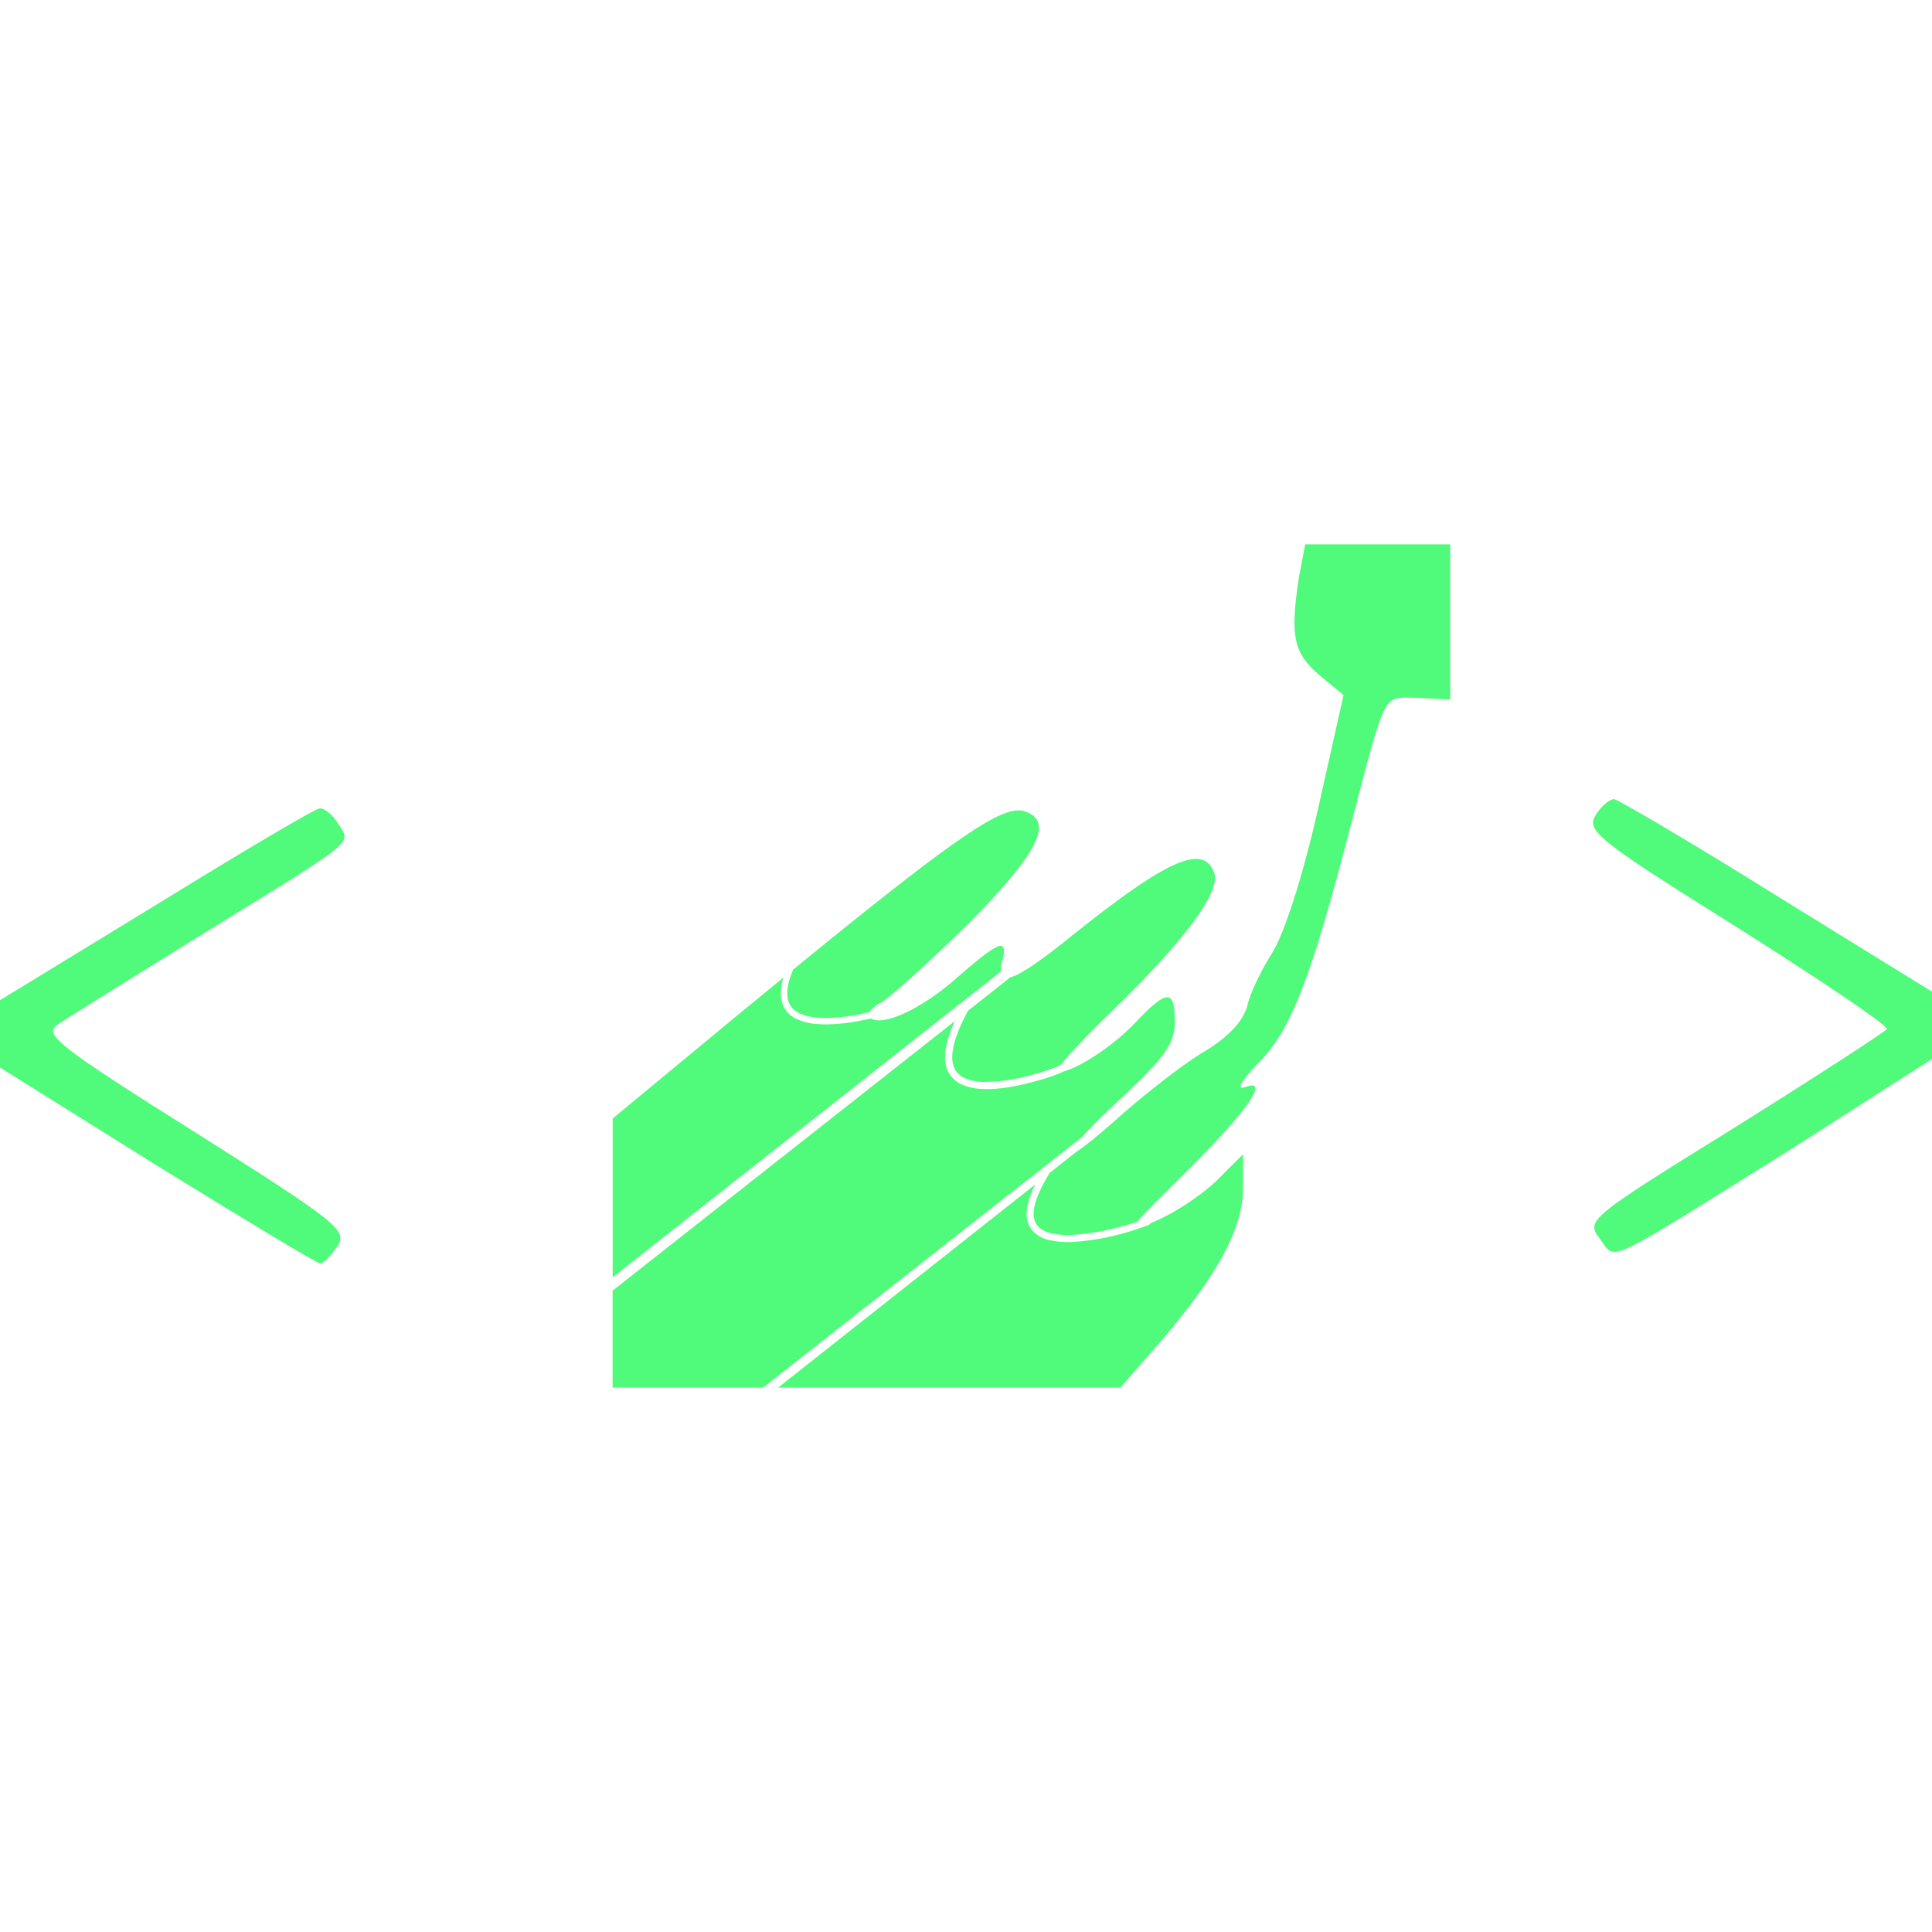
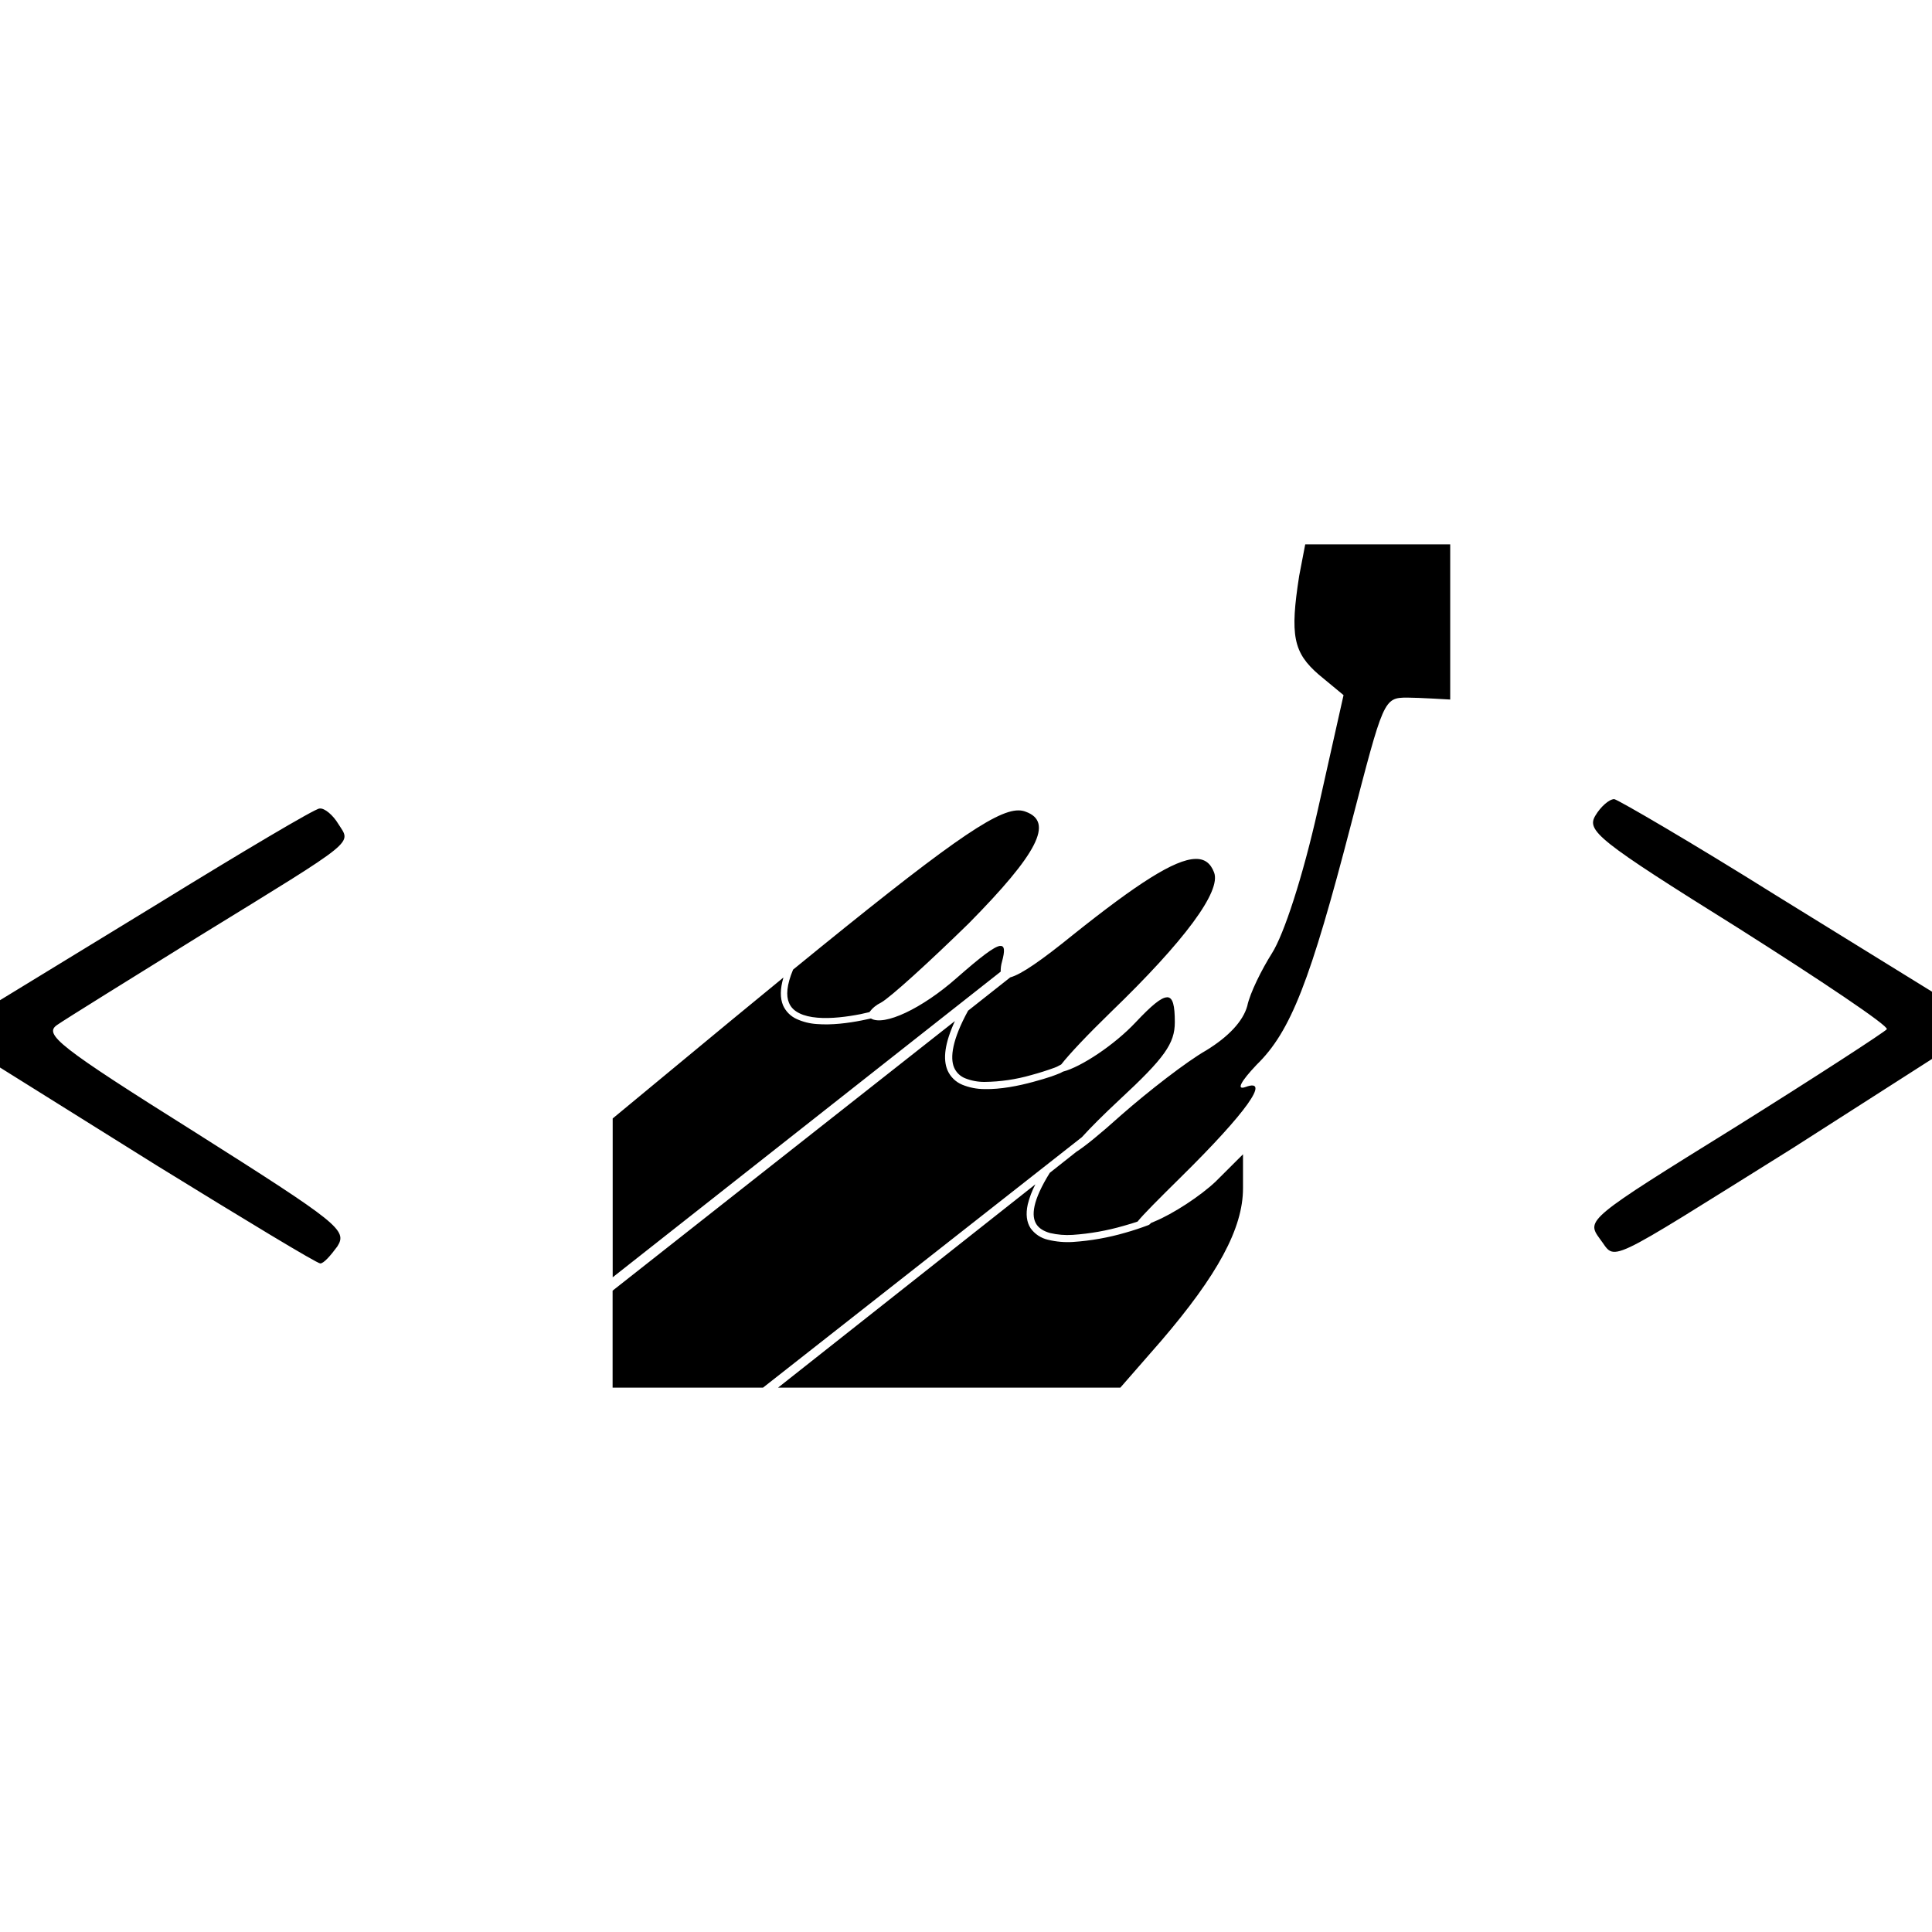
- <svg xmlns="http://www.w3.org/2000/svg" fill="#50fa7b" width="800px" height="800px" viewBox="0 0 24 24" role="img">
+ <svg xmlns="http://www.w3.org/2000/svg" fill="#000" width="800px" height="800px" viewBox="0 0 24 24" role="img">
  <path d="M16.214 6.762l-.075.391c-.116.741-.074.953.244 1.228l.307.254-.318 1.418c-.19.846-.423 1.555-.571 1.788-.127.201-.275.497-.307.656-.053.19-.233.381-.508.55-.243.138-.72.508-1.058.805-.27.243-.456.392-.557.456l-.33.261c-.106.17-.166.307-.189.411-.023.107-.01.178.024.23.033.05.09.085.168.107a.954.954 0 00.282.023 3 3 0 00.632-.112c.07-.019.125-.037.173-.053.074-.091.245-.263.548-.562.804-.793 1.111-1.227.794-1.11-.117.042-.064-.064.137-.276.424-.413.667-1.037 1.175-2.994.402-1.545.402-1.567.698-1.567.139 0 .532.024.532.024V6.762h-.902zm3.839 3.165c-.064 0-.17.096-.233.202-.116.19.021.306 1.767 1.396 1.037.657 1.873 1.217 1.852 1.26-.021.031-.868.582-1.883 1.217-1.842 1.142-1.852 1.153-1.683 1.386.212.275 0 .37 2.391-1.122L24 13.155v-.836l-1.937-1.196c-1.047-.656-1.957-1.185-2.01-1.196zm-16.085.117c-.053 0-.963.54-2.01 1.185L0 12.425v.836l1.947 1.217c1.08.666 1.99 1.217 2.032 1.217.042 0 .127-.096.212-.212.127-.201.02-.286-1.768-1.418C.72 12.996.54 12.848.71 12.732c.106-.074.91-.572 1.778-1.111 1.979-1.217 1.873-1.133 1.714-1.387-.063-.105-.17-.2-.233-.19zm8.684.023c-.292-.002-.92.443-2.8 1.978-.081.193-.088.326-.051.412.024.059.068.1.129.13.06.03.138.048.224.055.171.015.373-.012.536-.044l.11-.025a.386.386 0 01.144-.118c.116-.064.603-.508 1.09-.984.857-.868 1.058-1.26.709-1.387a.24.24 0 00-.09-.017zm2.196.603c-.257.007-.72.305-1.513.938-.398.323-.65.497-.785.533l-.524.414c-.197.36-.226.583-.174.706a.25.25 0 00.138.134.644.644 0 00.24.045 2.18 2.18 0 00.58-.085 3.466 3.466 0 00.291-.092l.029-.012.053-.028c.1-.129.33-.372.618-.652.91-.878 1.375-1.502 1.28-1.735-.043-.113-.117-.17-.233-.166zm-2.424 1.08c-.074.008-.24.136-.539.398-.432.382-.903.602-1.066.504a3.97 3.97 0 01-.114.024c-.166.033-.373.06-.558.045a.708.708 0 01-.252-.063.337.337 0 01-.168-.17c-.037-.09-.037-.202.005-.345l-.65.534-1.471 1.217V15.867l4.82-3.797a.41.41 0 01.016-.123c.037-.134.035-.202-.023-.196zm2.074.639c-.073 0-.195.103-.39.31-.265.283-.682.557-.903.613l-.034.018a2.191 2.191 0 01-.11.042c-.06.02-.138.044-.228.068-.18.049-.404.094-.604.089a.732.732 0 01-.275-.054.344.344 0 01-.184-.18c-.058-.139-.035-.334.092-.611L7.61 16.033v1.205h1.868l3.962-3.112c.103-.114.258-.27.467-.465.56-.519.687-.698.687-.963 0-.206-.023-.31-.096-.31zm.943 1.95l-.339.338c-.19.18-.529.402-.761.497l-.046.02-.003.005-.01.01c-.009.007-.013.008-.02.011a3.432 3.432 0 01-.282.093 3.058 3.058 0 01-.65.115 1.035 1.035 0 01-.31-.027.364.364 0 01-.218-.144c-.048-.074-.062-.173-.035-.295a1.11 1.11 0 01.095-.25l-3.197 2.526h4.252l.508-.582c.698-.814 1.016-1.396 1.016-1.894z" />
</svg>
